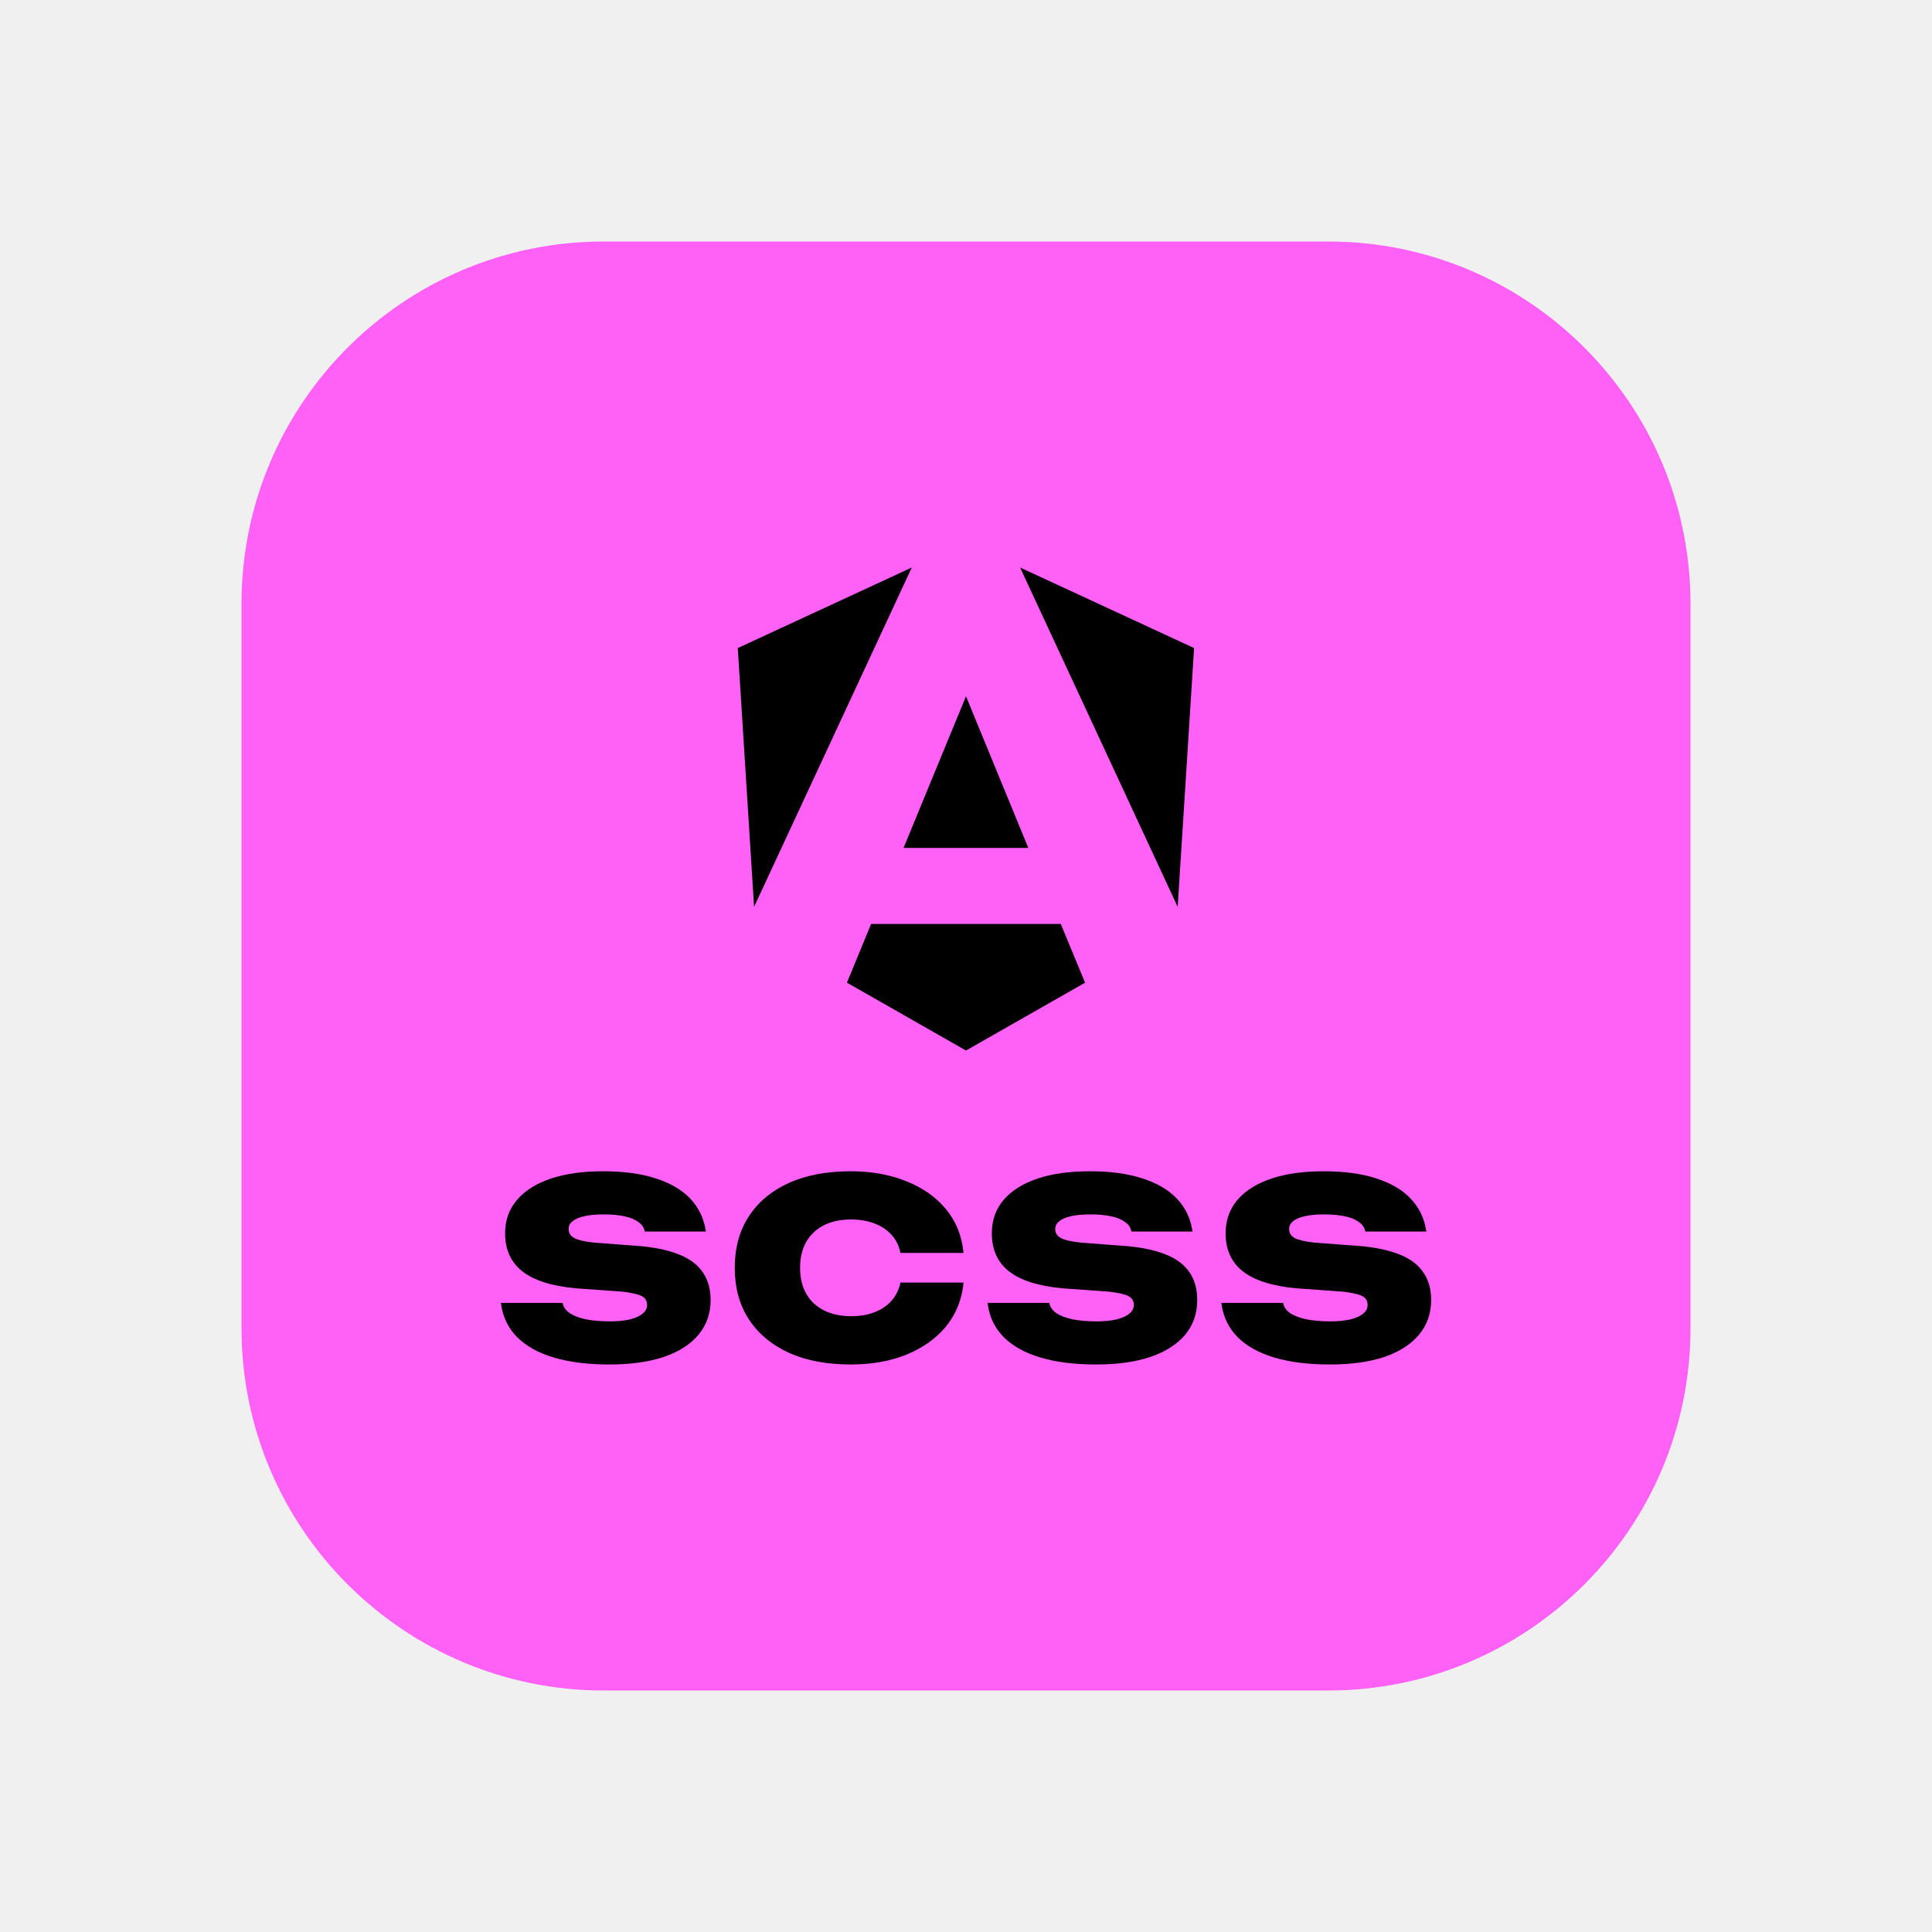
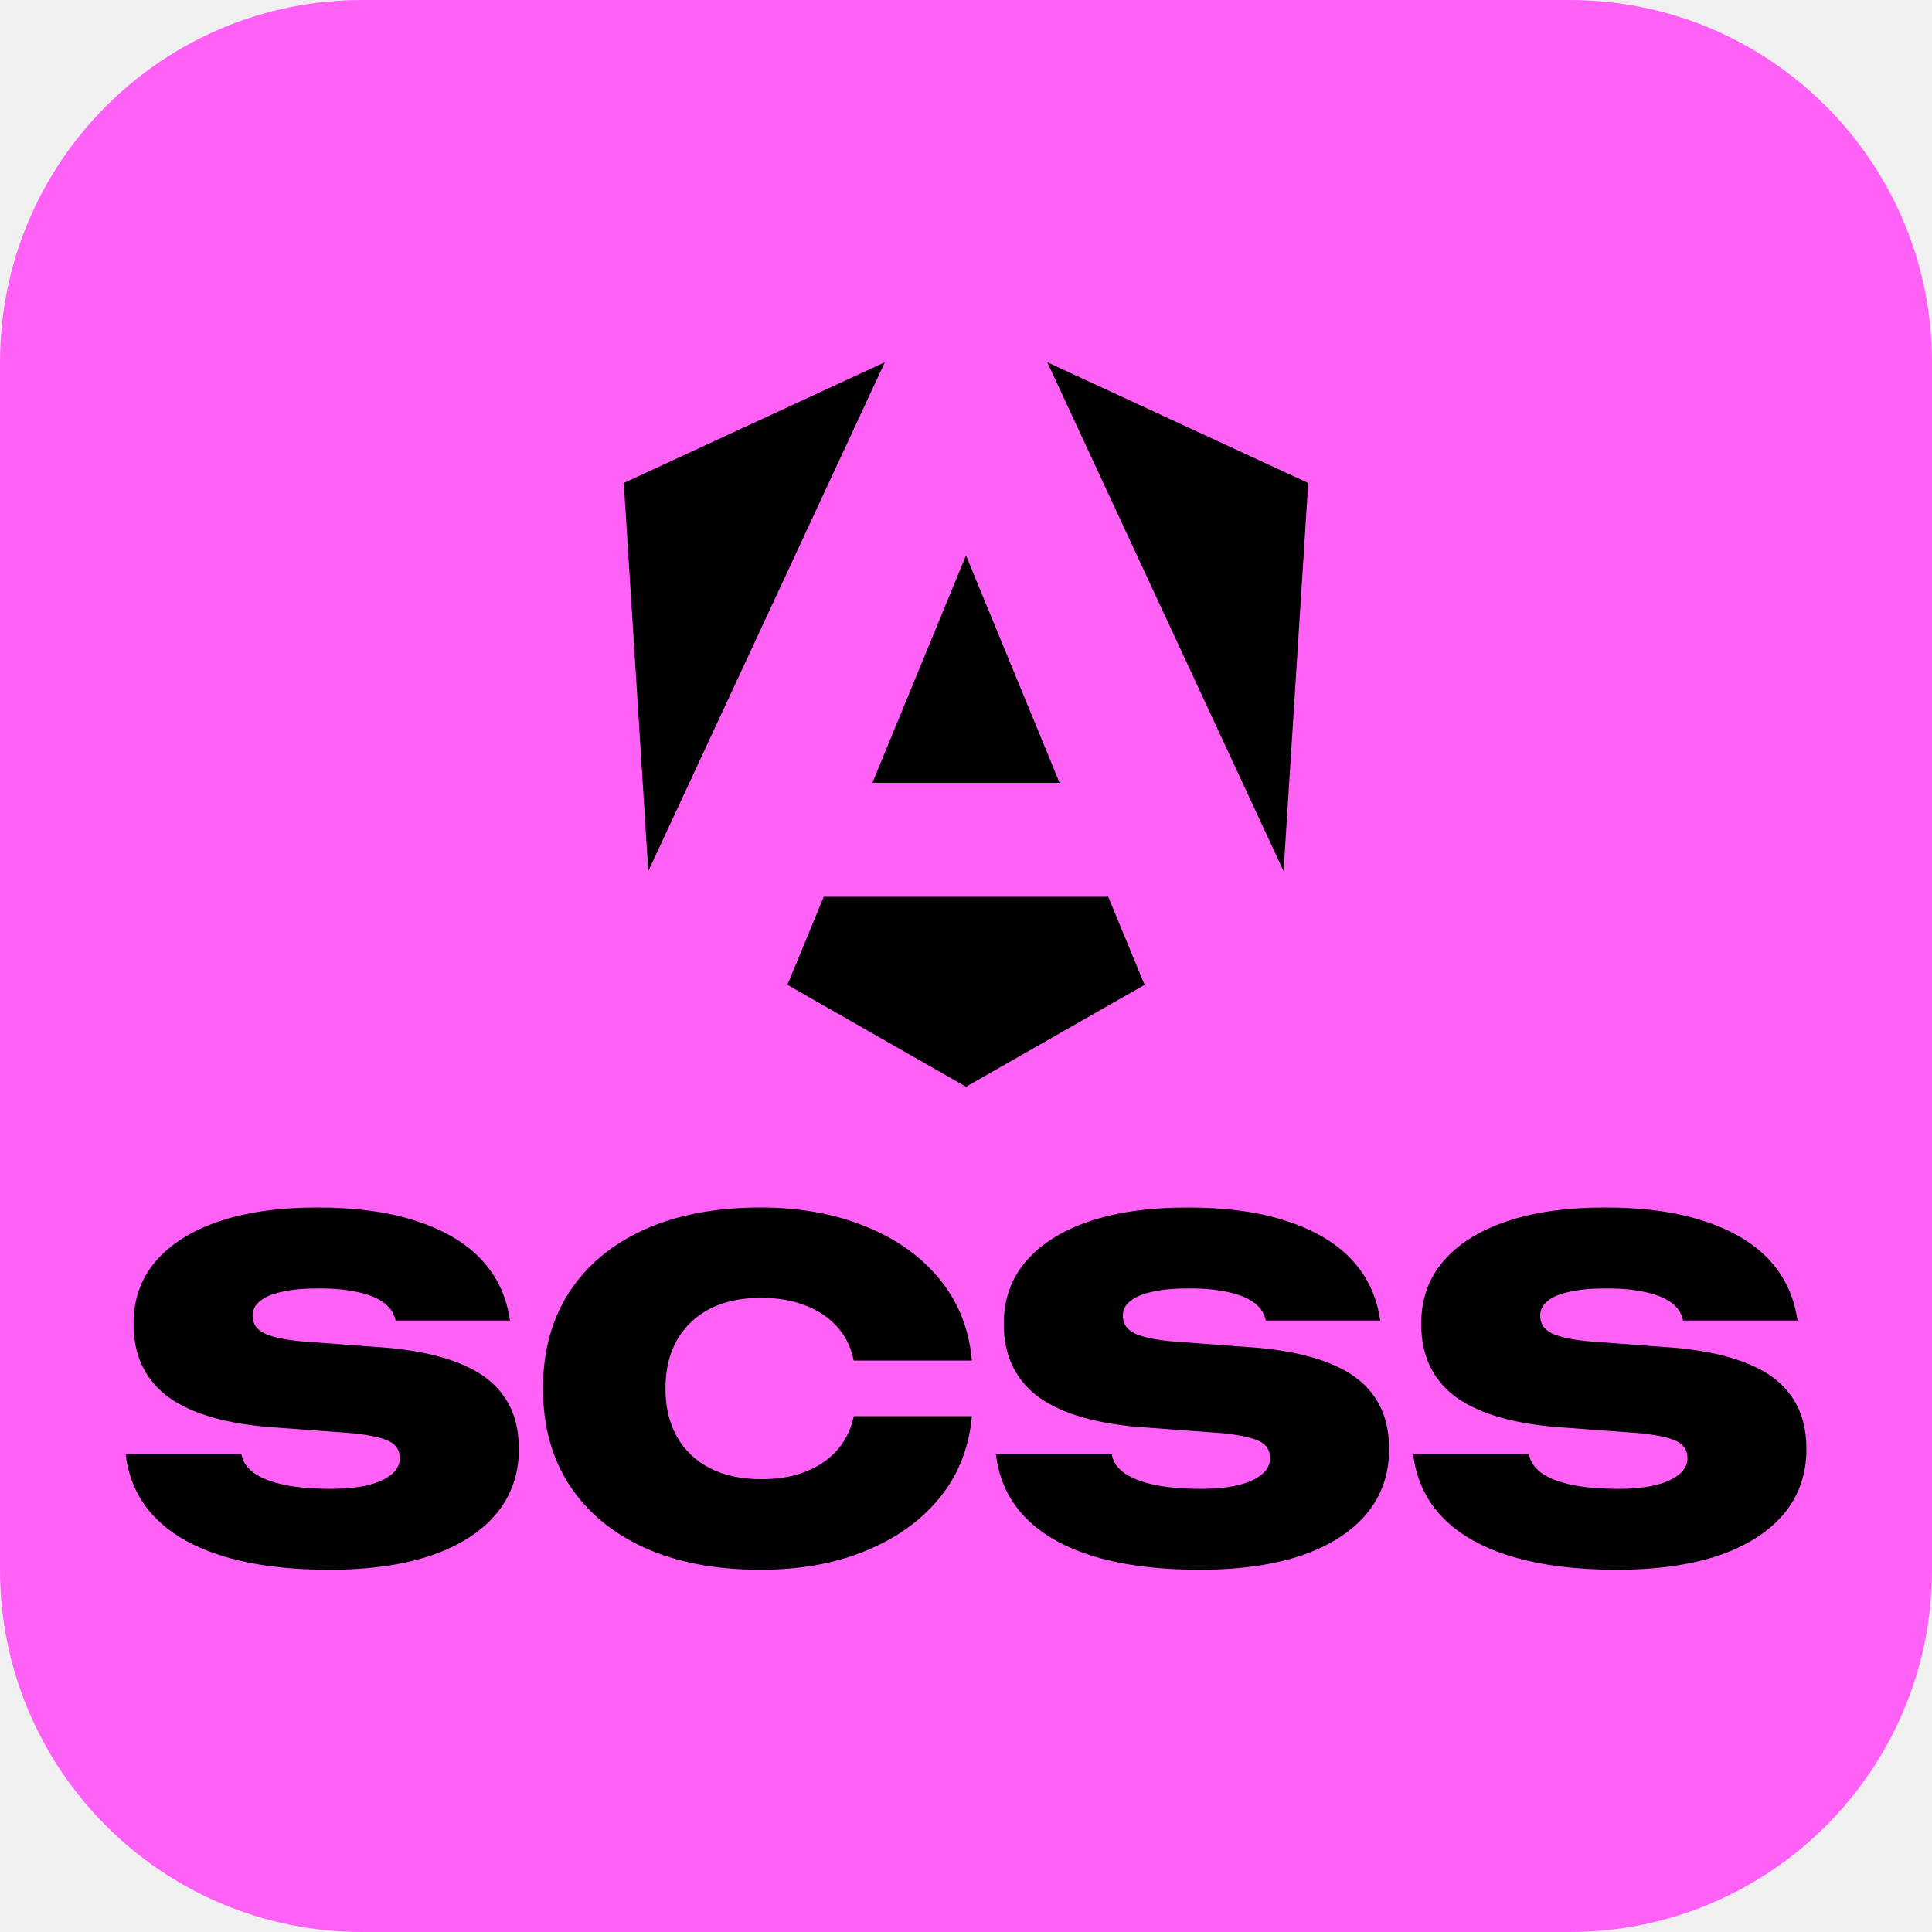
<svg xmlns="http://www.w3.org/2000/svg" width="16" height="16" viewBox="0 0 16 16" fill="none">
-   <rect x="2" y="2" width="12" height="12" rx="3" fill="#FF61F6" />
-   <path d="M9.889 5.367L9.753 7.51L8.448 4.7L9.889 5.367ZM8.986 8.138L8 8.7L7.014 8.138L7.214 7.652H8.785L8.986 8.138ZM8 5.766L8.516 7.022H7.483L8 5.766ZM6.245 7.51L6.11 5.367L7.551 4.7L6.245 7.51Z" fill="black" />
-   <path d="M5.047 11.3C4.87 11.3 4.717 11.281 4.588 11.243C4.46 11.205 4.359 11.149 4.285 11.076C4.211 11.002 4.166 10.912 4.151 10.806L4.148 10.79H4.659L4.661 10.798C4.668 10.828 4.688 10.854 4.72 10.876C4.752 10.897 4.796 10.914 4.852 10.926C4.907 10.937 4.975 10.943 5.055 10.943C5.117 10.943 5.171 10.937 5.217 10.927C5.262 10.915 5.298 10.9 5.322 10.879C5.347 10.859 5.359 10.835 5.359 10.808V10.807C5.359 10.773 5.344 10.749 5.314 10.733C5.284 10.718 5.231 10.706 5.155 10.697L4.766 10.669C4.567 10.65 4.42 10.603 4.325 10.528C4.231 10.453 4.183 10.348 4.183 10.215V10.213C4.183 10.106 4.216 10.014 4.281 9.938C4.346 9.861 4.44 9.802 4.561 9.761C4.682 9.72 4.827 9.7 4.994 9.7C5.163 9.7 5.307 9.719 5.427 9.758C5.548 9.796 5.643 9.851 5.713 9.923C5.782 9.995 5.826 10.082 5.843 10.182L5.846 10.199H5.34L5.338 10.191C5.33 10.161 5.312 10.137 5.284 10.118C5.257 10.098 5.219 10.083 5.172 10.073C5.125 10.063 5.068 10.057 5.002 10.057C4.936 10.057 4.882 10.062 4.839 10.072C4.796 10.082 4.764 10.095 4.742 10.114C4.72 10.131 4.709 10.152 4.709 10.177V10.178C4.709 10.212 4.725 10.237 4.758 10.254C4.791 10.271 4.845 10.283 4.921 10.291L5.318 10.321C5.446 10.334 5.551 10.358 5.635 10.394C5.719 10.429 5.782 10.478 5.822 10.54C5.864 10.601 5.885 10.677 5.885 10.766V10.767C5.885 10.877 5.852 10.972 5.785 11.053C5.719 11.132 5.624 11.194 5.499 11.237C5.374 11.279 5.224 11.3 5.047 11.3Z" fill="black" />
-   <path d="M7.046 11.3C6.848 11.3 6.676 11.268 6.533 11.203C6.389 11.137 6.279 11.044 6.201 10.925C6.124 10.806 6.085 10.664 6.085 10.5V10.498C6.085 10.334 6.124 10.193 6.201 10.074C6.279 9.954 6.389 9.862 6.533 9.797C6.676 9.732 6.848 9.7 7.046 9.7C7.216 9.7 7.369 9.727 7.504 9.782C7.639 9.835 7.748 9.911 7.831 10.01C7.913 10.108 7.962 10.224 7.977 10.357L7.979 10.376H7.457L7.455 10.366C7.442 10.309 7.417 10.261 7.379 10.222C7.342 10.182 7.296 10.152 7.239 10.131C7.183 10.11 7.119 10.099 7.049 10.099C6.961 10.099 6.885 10.115 6.821 10.148C6.759 10.18 6.71 10.226 6.676 10.286C6.643 10.345 6.626 10.416 6.626 10.498V10.5C6.626 10.582 6.643 10.653 6.676 10.713C6.71 10.773 6.759 10.819 6.822 10.851C6.886 10.884 6.962 10.9 7.05 10.9C7.12 10.9 7.183 10.89 7.238 10.869C7.294 10.848 7.341 10.818 7.378 10.778C7.415 10.738 7.441 10.69 7.455 10.633L7.457 10.622H7.979L7.978 10.639C7.962 10.773 7.913 10.89 7.831 10.989C7.748 11.088 7.64 11.164 7.505 11.219C7.371 11.273 7.218 11.3 7.046 11.3Z" fill="black" />
-   <path d="M9.078 11.3C8.9 11.3 8.747 11.281 8.619 11.243C8.49 11.205 8.389 11.149 8.315 11.076C8.241 11.002 8.196 10.912 8.181 10.806L8.179 10.79H8.689L8.692 10.798C8.699 10.828 8.718 10.854 8.75 10.876C8.782 10.897 8.826 10.914 8.882 10.926C8.938 10.937 9.005 10.943 9.085 10.943C9.148 10.943 9.202 10.937 9.247 10.927C9.293 10.915 9.328 10.9 9.353 10.879C9.377 10.859 9.39 10.835 9.39 10.808V10.807C9.39 10.773 9.374 10.749 9.344 10.733C9.314 10.718 9.261 10.706 9.185 10.697L8.796 10.669C8.597 10.65 8.45 10.603 8.355 10.528C8.261 10.453 8.214 10.348 8.214 10.215V10.213C8.214 10.106 8.246 10.014 8.311 9.938C8.376 9.861 8.47 9.802 8.591 9.761C8.712 9.72 8.857 9.7 9.025 9.7C9.193 9.7 9.337 9.719 9.457 9.758C9.578 9.796 9.673 9.851 9.743 9.923C9.813 9.995 9.856 10.082 9.873 10.182L9.876 10.199H9.371L9.368 10.191C9.361 10.161 9.343 10.137 9.314 10.118C9.287 10.098 9.25 10.083 9.202 10.073C9.155 10.063 9.098 10.057 9.032 10.057C8.967 10.057 8.912 10.062 8.869 10.072C8.826 10.082 8.794 10.095 8.772 10.114C8.75 10.131 8.739 10.152 8.739 10.177V10.178C8.739 10.212 8.755 10.237 8.788 10.254C8.821 10.271 8.876 10.283 8.952 10.291L9.348 10.321C9.476 10.334 9.582 10.358 9.666 10.394C9.749 10.429 9.812 10.478 9.853 10.54C9.894 10.601 9.915 10.677 9.915 10.766V10.767C9.915 10.877 9.882 10.972 9.816 11.053C9.749 11.132 9.654 11.194 9.529 11.237C9.404 11.279 9.254 11.3 9.078 11.3Z" fill="black" />
-   <path d="M11.014 11.3C10.836 11.3 10.684 11.281 10.555 11.243C10.427 11.205 10.326 11.149 10.252 11.076C10.178 11.002 10.133 10.912 10.117 10.806L10.115 10.79H10.626L10.628 10.798C10.635 10.828 10.655 10.854 10.686 10.876C10.719 10.897 10.763 10.914 10.819 10.926C10.874 10.937 10.942 10.943 11.021 10.943C11.084 10.943 11.138 10.937 11.183 10.927C11.229 10.915 11.264 10.9 11.289 10.879C11.314 10.859 11.326 10.835 11.326 10.808V10.807C11.326 10.773 11.311 10.749 11.281 10.733C11.25 10.718 11.197 10.706 11.122 10.697L10.733 10.669C10.534 10.65 10.387 10.603 10.292 10.528C10.197 10.453 10.15 10.348 10.15 10.215V10.213C10.15 10.106 10.183 10.014 10.247 9.938C10.313 9.861 10.406 9.802 10.528 9.761C10.649 9.72 10.793 9.7 10.961 9.7C11.13 9.7 11.274 9.719 11.394 9.758C11.514 9.796 11.61 9.851 11.679 9.923C11.749 9.995 11.793 10.082 11.809 10.182L11.813 10.199H11.307L11.305 10.191C11.297 10.161 11.279 10.137 11.251 10.118C11.223 10.098 11.186 10.083 11.139 10.073C11.092 10.063 11.035 10.057 10.969 10.057C10.903 10.057 10.849 10.062 10.806 10.072C10.763 10.082 10.73 10.095 10.709 10.114C10.687 10.131 10.676 10.152 10.676 10.177V10.178C10.676 10.212 10.692 10.237 10.724 10.254C10.758 10.271 10.812 10.283 10.888 10.291L11.285 10.321C11.412 10.334 11.518 10.358 11.602 10.394C11.686 10.429 11.748 10.478 11.789 10.54C11.831 10.601 11.852 10.677 11.852 10.766V10.767C11.852 10.877 11.819 10.972 11.752 11.053C11.686 11.132 11.591 11.194 11.466 11.237C11.341 11.279 11.19 11.3 11.014 11.3Z" fill="black" />
+   <g clip-path="url(#clip0_157_6043)">
+     <rect width="16" height="16" rx="3" fill="#FF61F6" />
+     <path d="M10.834 4L10.63 7.214L8.673 3L10.834 4ZM9.479 8.156L8 9L6.521 8.156L6.822 7.427H9.178L9.479 8.156ZM8 4.6L8.775 6.483H7.225L8 4.6ZM5.369 7.214L5.166 4L7.328 3L5.369 7.214Z" fill="black" />
+     <path d="M2.726 13C2.393 13 2.106 12.964 1.866 12.893C1.625 12.822 1.436 12.717 1.297 12.58C1.158 12.441 1.074 12.272 1.045 12.074L1.041 12.044H1.999L2.003 12.058C2.016 12.115 2.052 12.164 2.112 12.205C2.173 12.245 2.255 12.276 2.36 12.298C2.464 12.319 2.591 12.33 2.74 12.33C2.858 12.33 2.959 12.32 3.044 12.3C3.13 12.279 3.196 12.249 3.242 12.211C3.288 12.173 3.311 12.128 3.311 12.078V12.076C3.311 12.013 3.283 11.966 3.226 11.937C3.169 11.908 3.07 11.886 2.929 11.87L2.199 11.816C1.826 11.781 1.551 11.693 1.372 11.553C1.195 11.411 1.106 11.216 1.106 10.966V10.962C1.106 10.761 1.167 10.589 1.289 10.446C1.412 10.302 1.587 10.192 1.814 10.115C2.042 10.038 2.313 10 2.627 10C2.943 10 3.214 10.036 3.438 10.109C3.664 10.181 3.843 10.284 3.974 10.418C4.105 10.553 4.186 10.715 4.218 10.904L4.224 10.936H3.276L3.272 10.92C3.257 10.864 3.223 10.819 3.171 10.783C3.119 10.746 3.049 10.719 2.96 10.7C2.872 10.68 2.765 10.67 2.641 10.67C2.518 10.67 2.416 10.679 2.336 10.698C2.255 10.715 2.194 10.741 2.153 10.775C2.112 10.808 2.092 10.848 2.092 10.894V10.896C2.092 10.96 2.122 11.007 2.183 11.039C2.245 11.071 2.348 11.094 2.49 11.108L3.234 11.164C3.473 11.188 3.672 11.233 3.829 11.301C3.986 11.367 4.103 11.458 4.18 11.574C4.258 11.689 4.297 11.831 4.297 11.999V12.001C4.297 12.207 4.235 12.386 4.11 12.536C3.986 12.685 3.807 12.8 3.573 12.881C3.339 12.96 3.057 13 2.726 13Z" fill="black" />
+     <path d="M6.299 13C5.927 13 5.606 12.939 5.336 12.817C5.068 12.694 4.861 12.521 4.715 12.298C4.57 12.074 4.497 11.808 4.497 11.5V11.496C4.497 11.189 4.57 10.924 4.715 10.7C4.861 10.477 5.068 10.304 5.336 10.183C5.606 10.061 5.927 10 6.299 10C6.619 10 6.905 10.051 7.158 10.153C7.411 10.253 7.616 10.396 7.771 10.581C7.926 10.765 8.017 10.982 8.045 11.232L8.048 11.268H7.07L7.066 11.248C7.041 11.142 6.994 11.052 6.924 10.978C6.855 10.904 6.767 10.847 6.662 10.808C6.556 10.768 6.437 10.748 6.304 10.748C6.139 10.748 5.997 10.778 5.878 10.839C5.76 10.9 5.67 10.987 5.606 11.099C5.543 11.21 5.511 11.343 5.511 11.496V11.5C5.511 11.653 5.543 11.786 5.606 11.899C5.67 12.011 5.761 12.098 5.88 12.159C5.999 12.22 6.141 12.25 6.307 12.25C6.438 12.25 6.555 12.231 6.66 12.192C6.764 12.153 6.852 12.096 6.922 12.022C6.992 11.946 7.04 11.856 7.066 11.75L7.07 11.728H8.048L8.046 11.76C8.017 12.013 7.926 12.232 7.771 12.417C7.616 12.602 7.412 12.745 7.16 12.847C6.908 12.949 6.621 13 6.299 13Z" fill="black" />
+     <path d="M9.933 13C9.6 13 9.313 12.964 9.073 12.893C8.832 12.822 8.643 12.717 8.504 12.58C8.365 12.441 8.281 12.272 8.252 12.074L8.248 12.044H9.206L9.21 12.058C9.223 12.115 9.259 12.164 9.319 12.205C9.38 12.245 9.462 12.276 9.567 12.298C9.671 12.319 9.798 12.33 9.947 12.33C10.065 12.33 10.166 12.32 10.251 12.3C10.337 12.279 10.403 12.249 10.449 12.211C10.495 12.173 10.518 12.128 10.518 12.078V12.076C10.518 12.013 10.49 11.966 10.433 11.937C10.376 11.908 10.277 11.886 10.136 11.87L9.406 11.816C9.033 11.781 8.758 11.693 8.579 11.553C8.402 11.411 8.313 11.216 8.313 10.966V10.962C8.313 10.761 8.374 10.589 8.496 10.446C8.619 10.302 8.794 10.192 9.021 10.115C9.249 10.038 9.52 10 9.834 10C10.15 10 10.421 10.036 10.645 10.109C10.871 10.181 11.05 10.284 11.181 10.418C11.312 10.553 11.393 10.715 11.425 10.904L11.431 10.936H10.483L10.479 10.92C10.464 10.864 10.431 10.819 10.378 10.783C10.326 10.746 10.256 10.719 10.168 10.7C10.079 10.68 9.972 10.67 9.848 10.67C9.725 10.67 9.623 10.679 9.543 10.698C9.462 10.715 9.401 10.741 9.36 10.775C9.319 10.808 9.299 10.848 9.299 10.894V10.896C9.299 10.96 9.329 11.007 9.39 11.039C9.452 11.071 9.555 11.094 9.698 11.108L10.441 11.164C10.68 11.188 10.879 11.233 11.036 11.301C11.193 11.367 11.31 11.458 11.387 11.574C11.465 11.689 11.504 11.831 11.504 11.999V12.001C11.504 12.207 11.442 12.386 11.318 12.536C11.193 12.685 11.014 12.8 10.78 12.881C10.546 12.96 10.264 13 9.933 13Z" fill="black" />
+     <path d="M13.389 13C13.056 13 12.77 12.964 12.529 12.893C12.288 12.822 12.099 12.717 11.96 12.58C11.821 12.441 11.737 12.272 11.708 12.074L11.704 12.044H12.662L12.666 12.058C12.679 12.115 12.715 12.164 12.775 12.205C12.836 12.245 12.918 12.276 13.023 12.298C13.127 12.319 13.254 12.33 13.403 12.33C13.521 12.33 13.622 12.32 13.707 12.3C13.793 12.279 13.859 12.249 13.905 12.211C13.951 12.173 13.975 12.128 13.975 12.078V12.076C13.975 12.013 13.946 11.966 13.889 11.937C13.832 11.908 13.733 11.886 13.592 11.87L12.862 11.816C12.489 11.781 12.214 11.693 12.035 11.553C11.858 11.411 11.77 11.216 11.77 10.966V10.962C11.77 10.761 11.83 10.589 11.952 10.446C12.075 10.302 12.25 10.192 12.477 10.115C12.705 10.038 12.976 10 13.29 10C13.606 10 13.877 10.036 14.101 10.109C14.327 10.181 14.506 10.284 14.637 10.418C14.768 10.553 14.849 10.715 14.881 10.904L14.887 10.936H13.939L13.935 10.92C13.92 10.864 13.887 10.819 13.834 10.783C13.782 10.746 13.712 10.719 13.623 10.7C13.535 10.68 13.428 10.67 13.304 10.67C13.181 10.67 13.079 10.679 12.999 10.698C12.918 10.715 12.857 10.741 12.816 10.775C12.775 10.808 12.755 10.848 12.755 10.894V10.896C12.755 10.96 12.785 11.007 12.846 11.039C12.908 11.071 13.011 11.094 13.154 11.108L13.897 11.164C14.136 11.188 14.335 11.233 14.492 11.301C14.649 11.367 14.766 11.458 14.843 11.574C14.921 11.689 14.96 11.831 14.96 11.999V12.001C14.96 12.207 14.898 12.386 14.774 12.536C14.649 12.685 14.47 12.8 14.236 12.881C14.002 12.96 13.72 13 13.389 13Z" fill="black" />
+   </g>
+   <defs>
+     <clipPath id="clip0_157_6043">
+       <rect width="16" height="16" fill="white" />
+     </clipPath>
+   </defs>
</svg>
